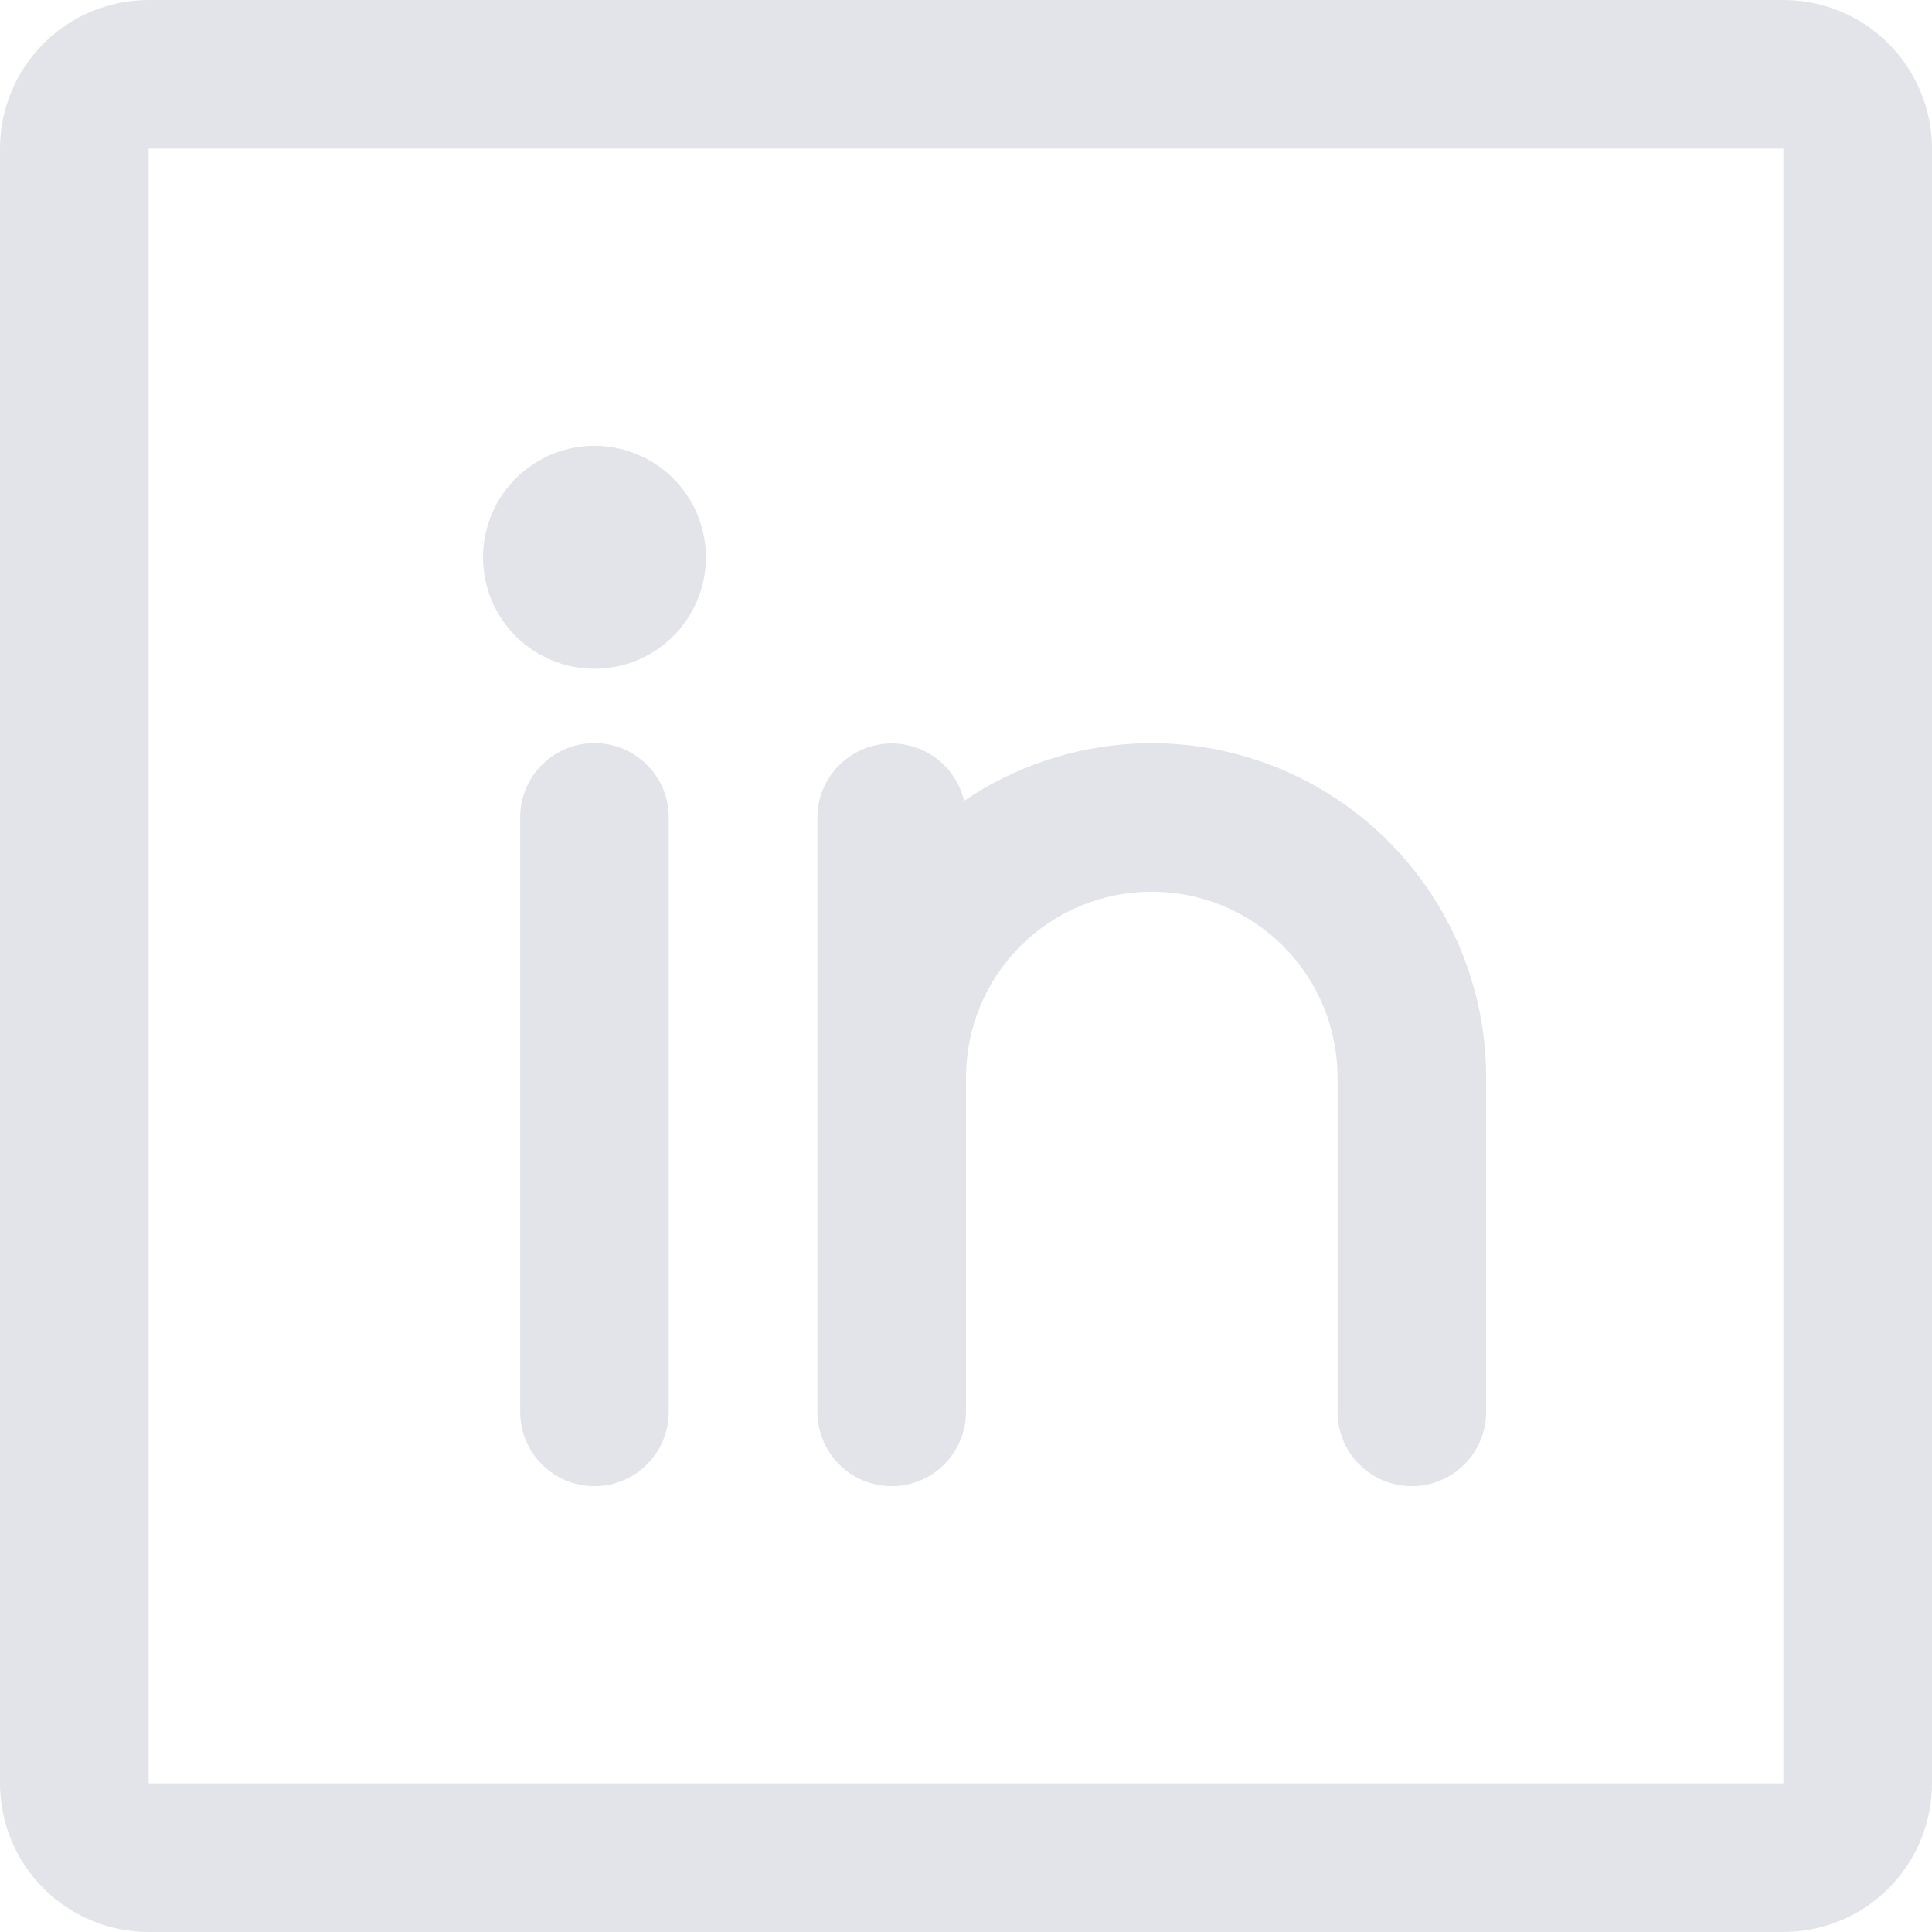
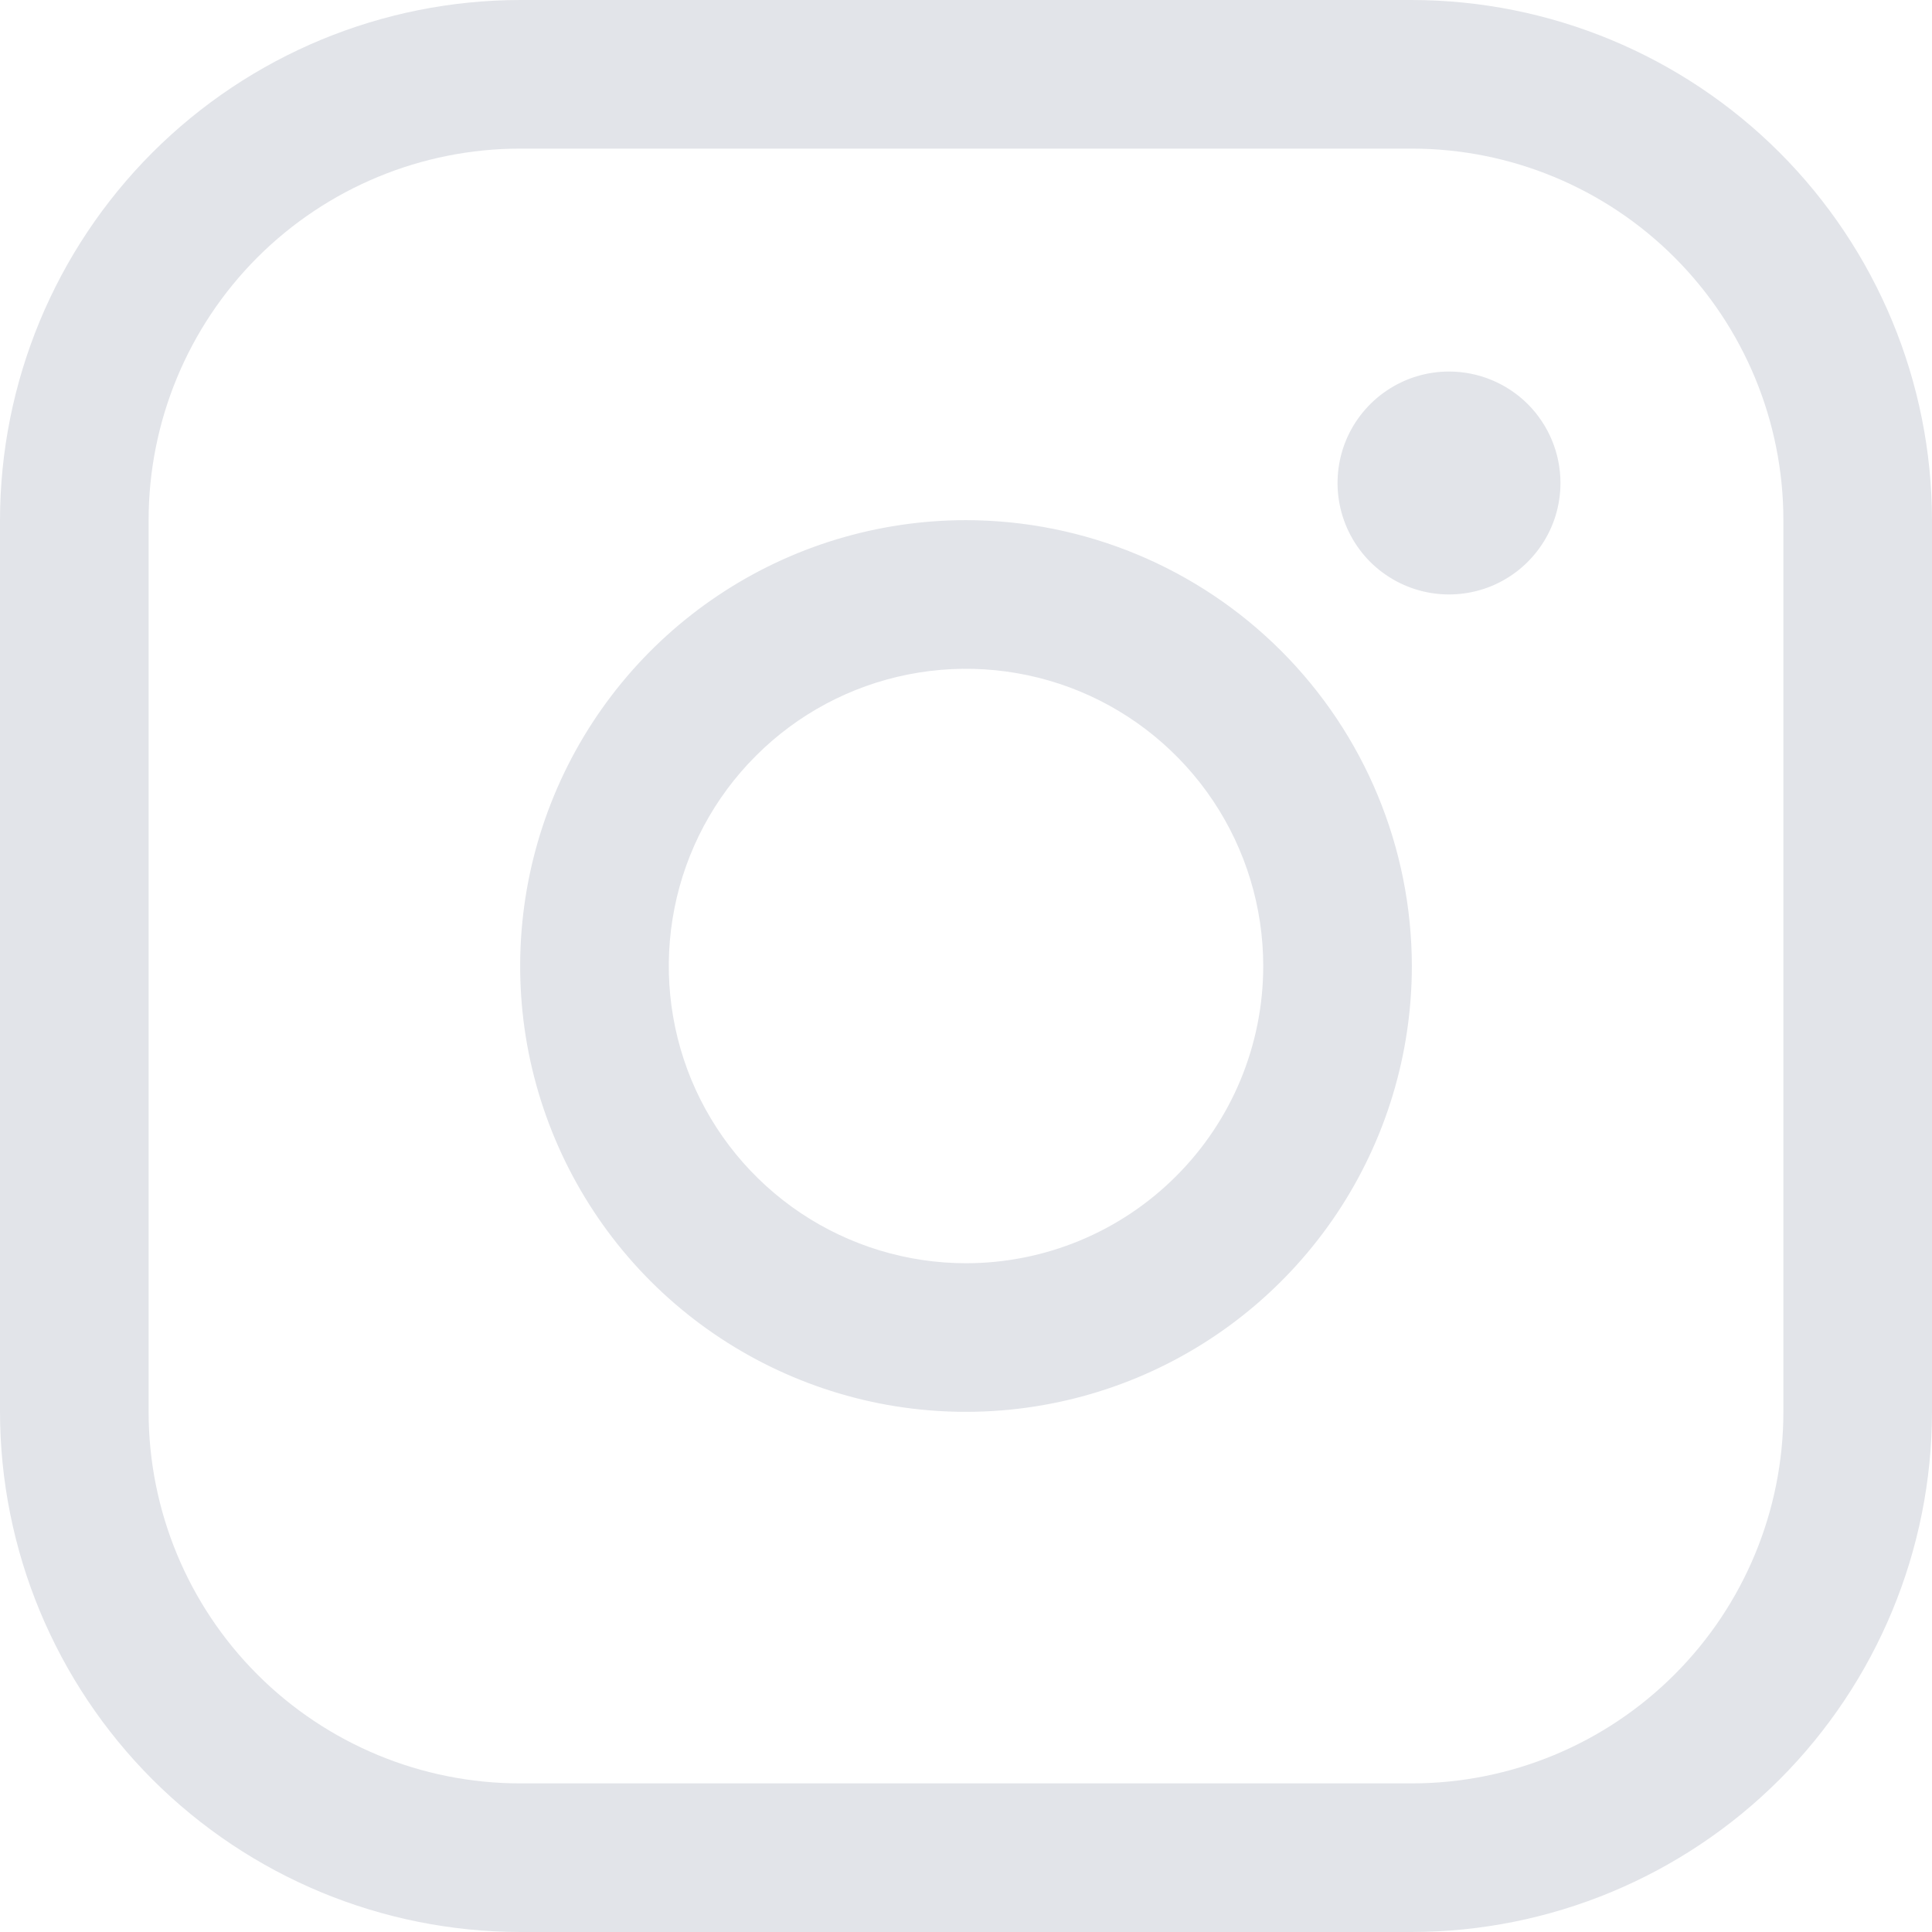
<svg xmlns="http://www.w3.org/2000/svg" width="26" height="26" viewBox="0 0 26 26" fill="none">
-   <path d="M24 0H2C1.47 0 0.961 0.211 0.586 0.586C0.211 0.961 0 1.47 0 2V24C0 24.53 0.211 25.039 0.586 25.414C0.961 25.789 1.47 26 2 26H24C24.53 26 25.039 25.789 25.414 25.414C25.789 25.039 26 24.53 26 24V2C26 1.47 25.789 0.961 25.414 0.586C25.039 0.211 24.53 0 24 0ZM24 24H2V2H24V24ZM9 11V19C9 19.265 8.895 19.52 8.707 19.707C8.52 19.895 8.265 20 8 20C7.735 20 7.48 19.895 7.293 19.707C7.105 19.52 7 19.265 7 19V11C7 10.735 7.105 10.48 7.293 10.293C7.48 10.105 7.735 10 8 10C8.265 10 8.52 10.105 8.707 10.293C8.895 10.48 9 10.735 9 11ZM20 14.5V19C20 19.265 19.895 19.52 19.707 19.707C19.52 19.895 19.265 20 19 20C18.735 20 18.48 19.895 18.293 19.707C18.105 19.52 18 19.265 18 19V14.5C18 13.837 17.737 13.201 17.268 12.732C16.799 12.263 16.163 12 15.5 12C14.837 12 14.201 12.263 13.732 12.732C13.263 13.201 13 13.837 13 14.5V19C13 19.265 12.895 19.52 12.707 19.707C12.52 19.895 12.265 20 12 20C11.735 20 11.48 19.895 11.293 19.707C11.105 19.52 11 19.265 11 19V11C11.001 10.755 11.092 10.519 11.256 10.337C11.42 10.155 11.645 10.039 11.888 10.011C12.131 9.984 12.376 10.047 12.576 10.188C12.777 10.329 12.918 10.539 12.974 10.777C13.65 10.319 14.439 10.053 15.255 10.008C16.071 9.964 16.884 10.142 17.607 10.525C18.329 10.908 18.933 11.48 19.355 12.18C19.777 12.881 20 13.682 20 14.5ZM9.5 7.5C9.5 7.797 9.412 8.087 9.247 8.333C9.082 8.58 8.848 8.772 8.574 8.886C8.3 8.999 7.998 9.029 7.707 8.971C7.416 8.913 7.149 8.77 6.939 8.561C6.73 8.351 6.587 8.084 6.529 7.793C6.471 7.502 6.501 7.2 6.614 6.926C6.728 6.652 6.92 6.418 7.167 6.253C7.413 6.088 7.703 6 8 6C8.398 6 8.779 6.158 9.061 6.439C9.342 6.721 9.5 7.102 9.5 7.5Z" fill="#E2E4E9" />
+   <path d="M13 7C11.813 7 10.653 7.352 9.667 8.011C8.68 8.67 7.911 9.608 7.457 10.704C7.003 11.8 6.884 13.007 7.115 14.171C7.347 15.334 7.918 16.404 8.757 17.243C9.596 18.082 10.666 18.653 11.829 18.885C12.993 19.116 14.2 18.997 15.296 18.543C16.392 18.089 17.329 17.32 17.989 16.333C18.648 15.347 19 14.187 19 13C18.998 11.409 18.366 9.884 17.241 8.759C16.116 7.634 14.591 7.002 13 7ZM13 17C12.209 17 11.435 16.765 10.778 16.326C10.12 15.886 9.607 15.262 9.304 14.531C9.002 13.8 8.923 12.996 9.077 12.22C9.231 11.444 9.612 10.731 10.172 10.172C10.731 9.612 11.444 9.231 12.22 9.077C12.996 8.923 13.8 9.002 14.531 9.304C15.262 9.607 15.886 10.12 16.326 10.778C16.765 11.435 17 12.209 17 13C17 14.061 16.579 15.078 15.828 15.828C15.078 16.579 14.061 17 13 17ZM19 0H7C5.144 0.002 3.365 0.74 2.052 2.052C0.74 3.365 0.002 5.144 0 7V19C0.002 20.856 0.74 22.635 2.052 23.948C3.365 25.26 5.144 25.998 7 26H19C20.856 25.998 22.635 25.26 23.948 23.948C25.26 22.635 25.998 20.856 26 19V7C25.998 5.144 25.26 3.365 23.948 2.052C22.635 0.74 20.856 0.002 19 0ZM24 19C24 20.326 23.473 21.598 22.535 22.535C21.598 23.473 20.326 24 19 24H7C5.674 24 4.402 23.473 3.464 22.535C2.527 21.598 2 20.326 2 19V7C2 5.674 2.527 4.402 3.464 3.464C4.402 2.527 5.674 2 7 2H19C20.326 2 21.598 2.527 22.535 3.464C23.473 4.402 24 5.674 24 7V19ZM21 6.5C21 6.797 20.912 7.087 20.747 7.333C20.582 7.58 20.348 7.772 20.074 7.886C19.8 7.999 19.498 8.029 19.207 7.971C18.916 7.913 18.649 7.77 18.439 7.561C18.23 7.351 18.087 7.084 18.029 6.793C17.971 6.502 18.001 6.2 18.114 5.926C18.228 5.652 18.42 5.418 18.667 5.253C18.913 5.088 19.203 5 19.5 5C19.898 5 20.279 5.158 20.561 5.439C20.842 5.721 21 6.102 21 6.5Z" fill="#E2E4E9" />
</svg>
